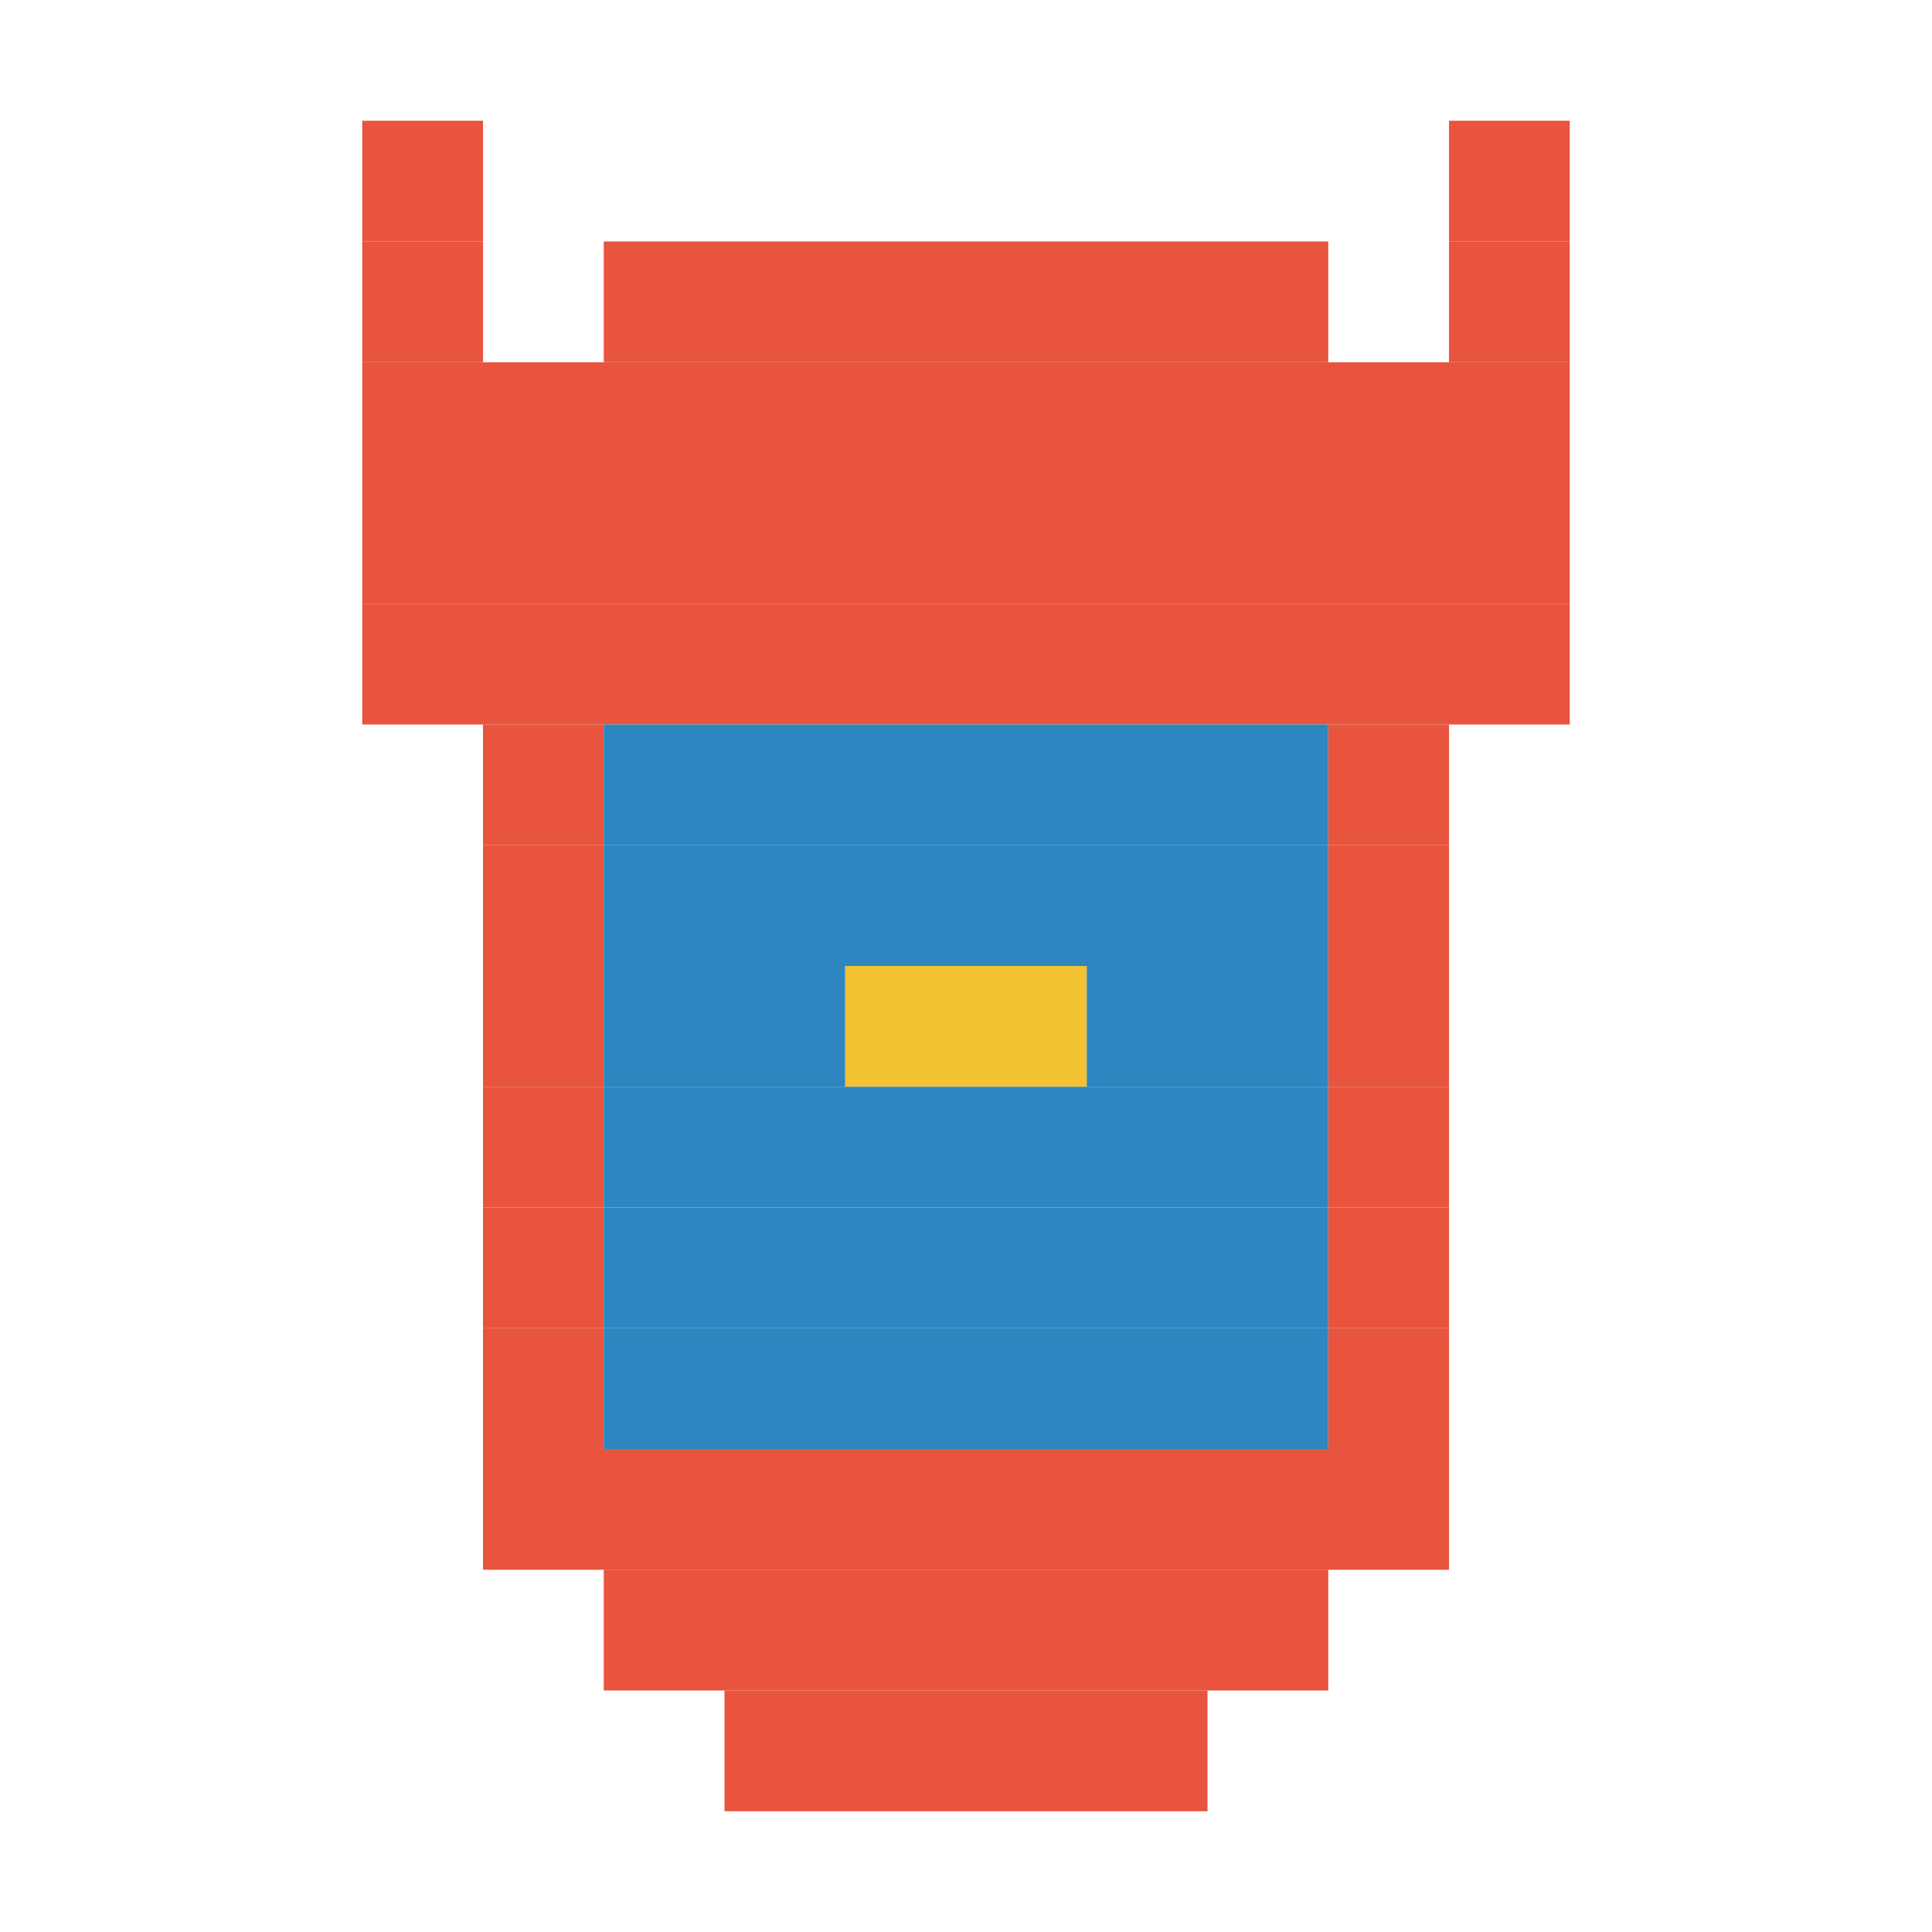
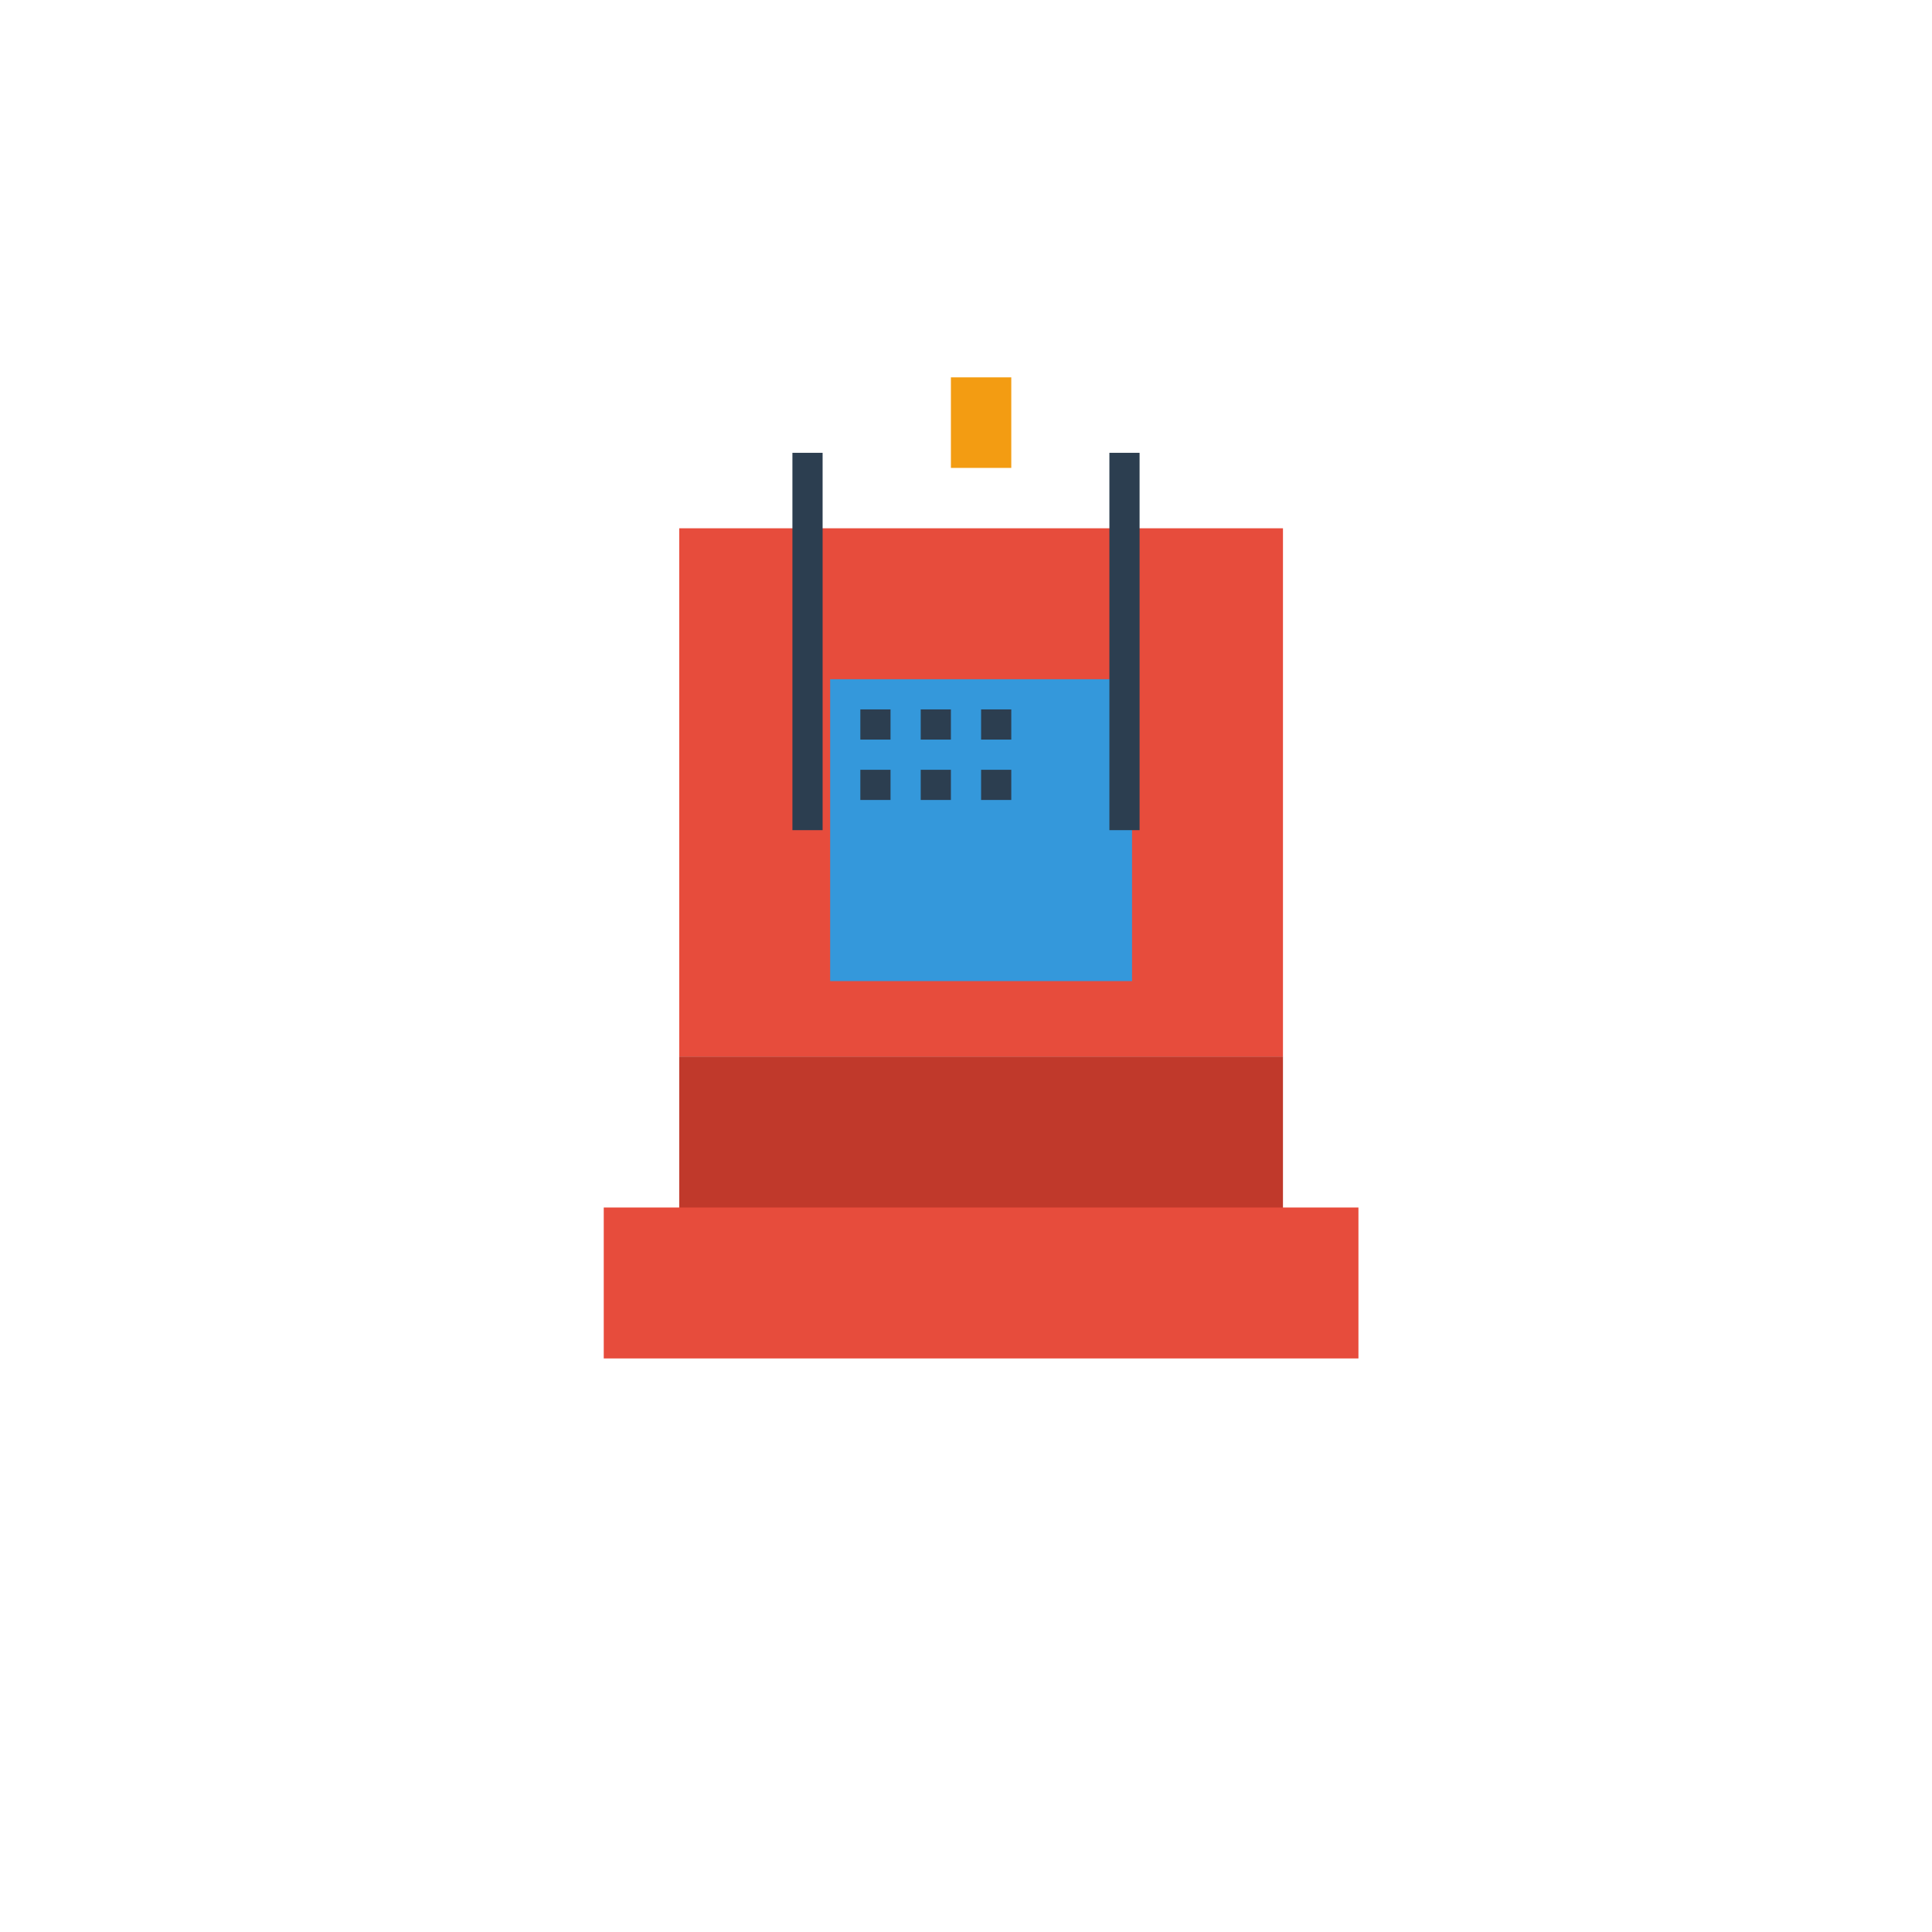
<svg xmlns="http://www.w3.org/2000/svg" width="1024" height="1024" viewBox="0 0 512 512">
-   <rect x="96" y="32" width="32" height="32" fill="#E8543E" />
-   <rect x="384" y="32" width="32" height="32" fill="#E8543E" />
-   <rect x="96" y="64" width="32" height="32" fill="#E8543E" />
-   <rect x="160" y="64" width="192" height="32" fill="#E8543E" />
-   <rect x="384" y="64" width="32" height="32" fill="#E8543E" />
-   <rect x="96" y="96" width="320" height="32" fill="#E8543E" />
-   <rect x="96" y="128" width="320" height="32" fill="#E8543E" />
-   <rect x="96" y="160" width="320" height="32" fill="#E8543E" />
-   <rect x="128" y="192" width="32" height="32" fill="#E8543E" />
-   <rect x="160" y="192" width="192" height="32" fill="#2E86C1" />
-   <rect x="352" y="192" width="32" height="32" fill="#E8543E" />
-   <rect x="128" y="224" width="32" height="32" fill="#E8543E" />
-   <rect x="160" y="224" width="192" height="32" fill="#2E86C1" />
-   <rect x="352" y="224" width="32" height="32" fill="#E8543E" />
-   <rect x="128" y="256" width="32" height="32" fill="#E8543E" />
-   <rect x="160" y="256" width="64" height="32" fill="#2E86C1" />
-   <rect x="224" y="256" width="64" height="32" fill="#F2C230" />
-   <rect x="288" y="256" width="64" height="32" fill="#2E86C1" />
-   <rect x="352" y="256" width="32" height="32" fill="#E8543E" />
-   <rect x="128" y="288" width="32" height="32" fill="#E8543E" />
-   <rect x="160" y="288" width="192" height="32" fill="#2E86C1" />
-   <rect x="352" y="288" width="32" height="32" fill="#E8543E" />
-   <rect x="128" y="320" width="32" height="32" fill="#E8543E" />
-   <rect x="160" y="320" width="192" height="32" fill="#2E86C1" />
-   <rect x="352" y="320" width="32" height="32" fill="#E8543E" />
-   <rect x="128" y="352" width="32" height="32" fill="#E8543E" />
-   <rect x="160" y="352" width="192" height="32" fill="#2E86C1" />
-   <rect x="352" y="352" width="32" height="32" fill="#E8543E" />
-   <rect x="128" y="384" width="256" height="32" fill="#E8543E" />
-   <rect x="160" y="416" width="192" height="32" fill="#E8543E" />
-   <rect x="192" y="448" width="128" height="32" fill="#E8543E" />
+   <rect x="180" y="140" width="160" height="140" fill="#E74C3C" />
+   <rect x="180" y="280" width="160" height="60" fill="#C0392B" />
+   <rect x="160" y="320" width="200" height="40" fill="#E74C3C" />
+   <rect x="220" y="180" width="80" height="80" fill="#3498DB" />
+   <rect x="228" y="188" width="8" height="8" fill="#2C3E50" />
+   <rect x="244" y="188" width="8" height="8" fill="#2C3E50" />
+   <rect x="260" y="188" width="8" height="8" fill="#2C3E50" />
+   <rect x="228" y="204" width="8" height="8" fill="#2C3E50" />
+   <rect x="244" y="204" width="8" height="8" fill="#2C3E50" />
+   <rect x="260" y="204" width="8" height="8" fill="#2C3E50" />
+   <rect x="210" y="120" width="8" height="100" fill="#2C3E50" />
+   <rect x="294" y="120" width="8" height="100" fill="#2C3E50" />
+   <rect x="252" y="100" width="16" height="24" fill="#F39C12" />
</svg>
